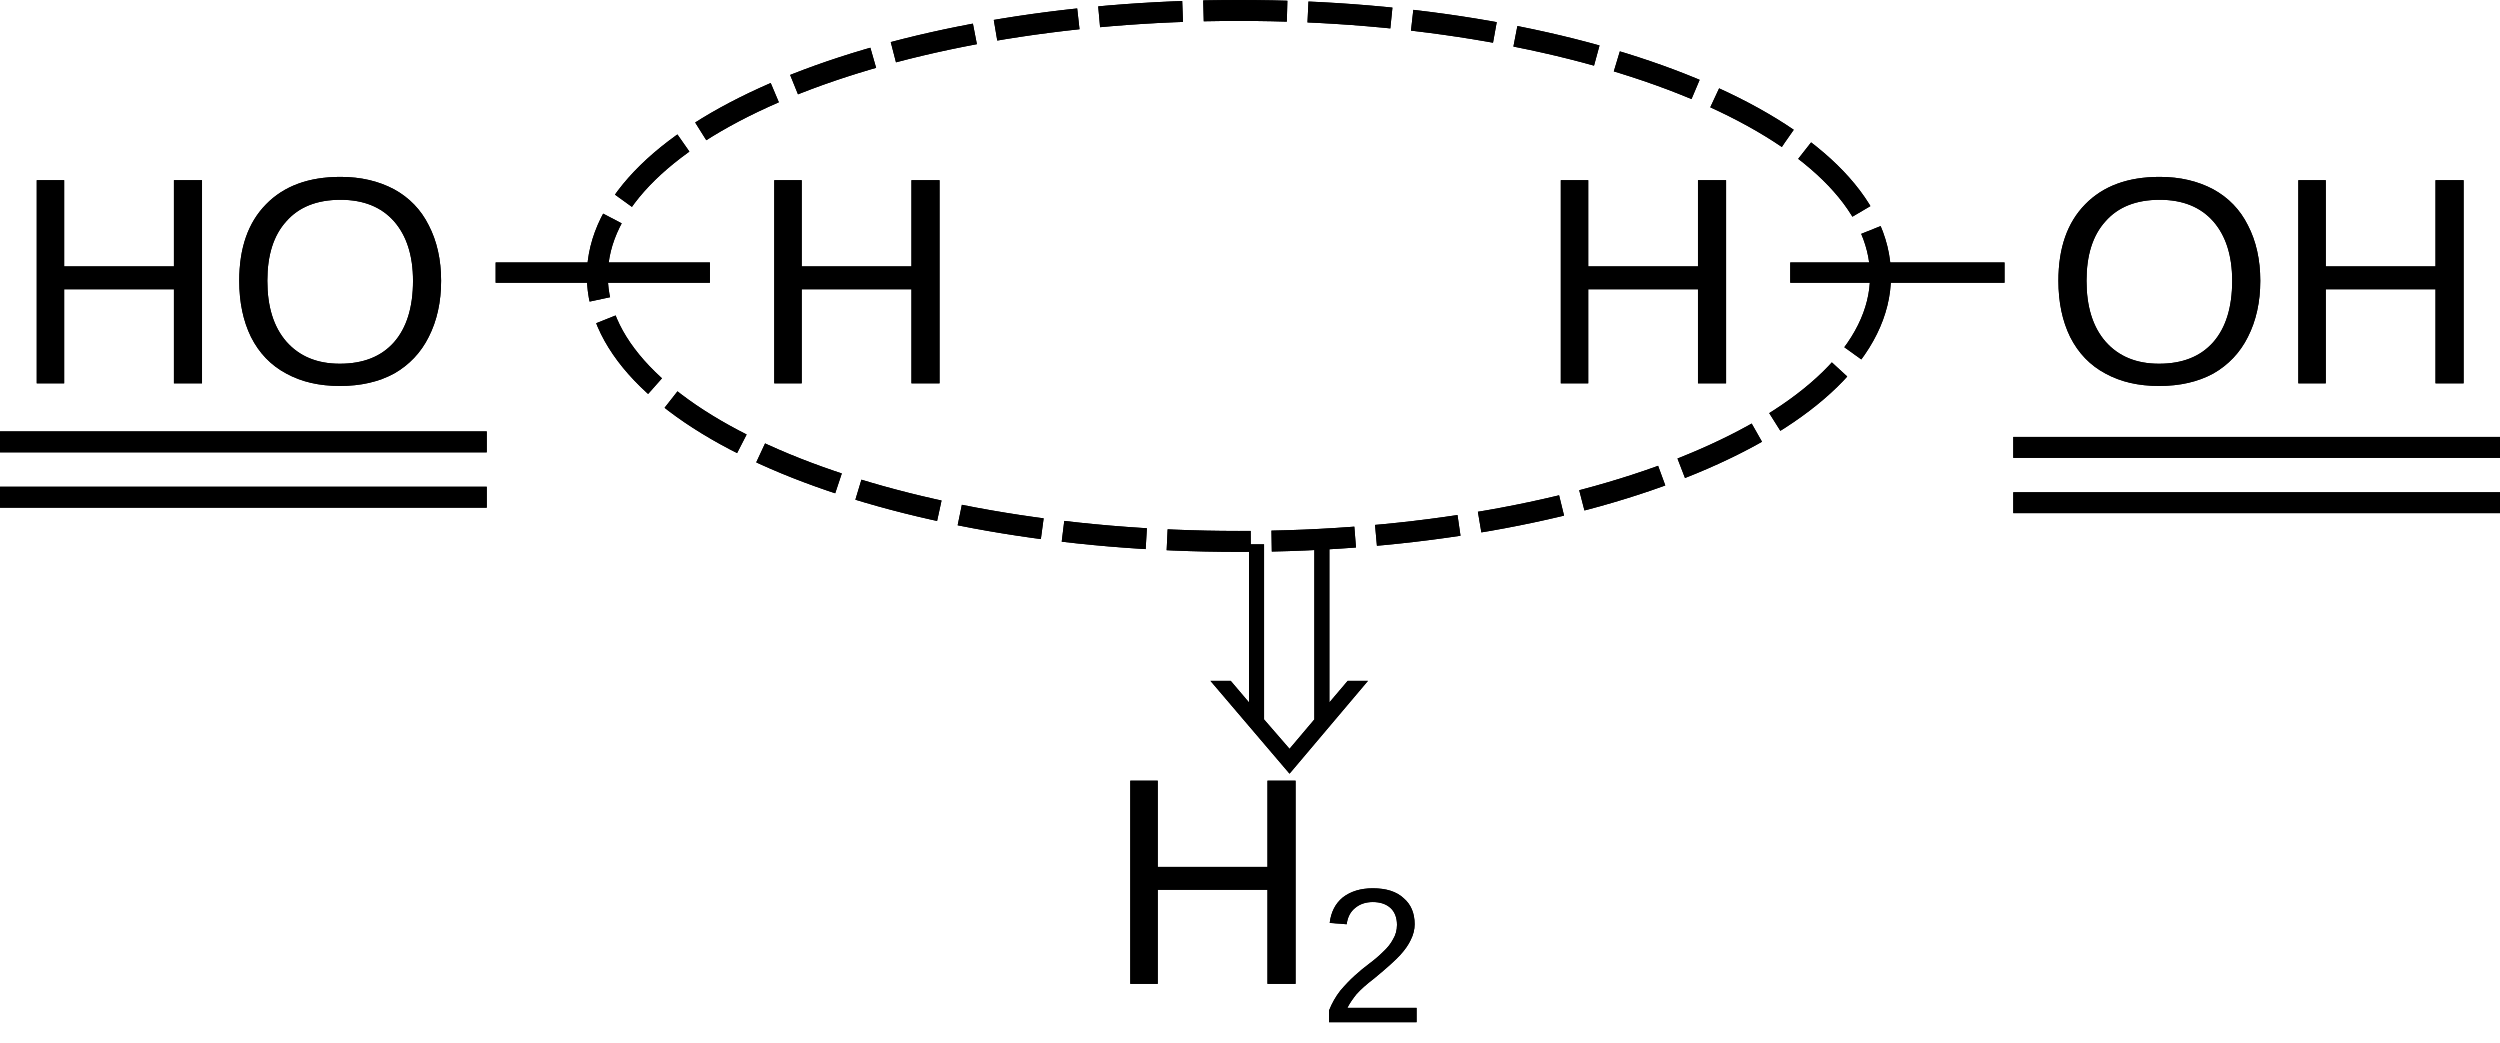
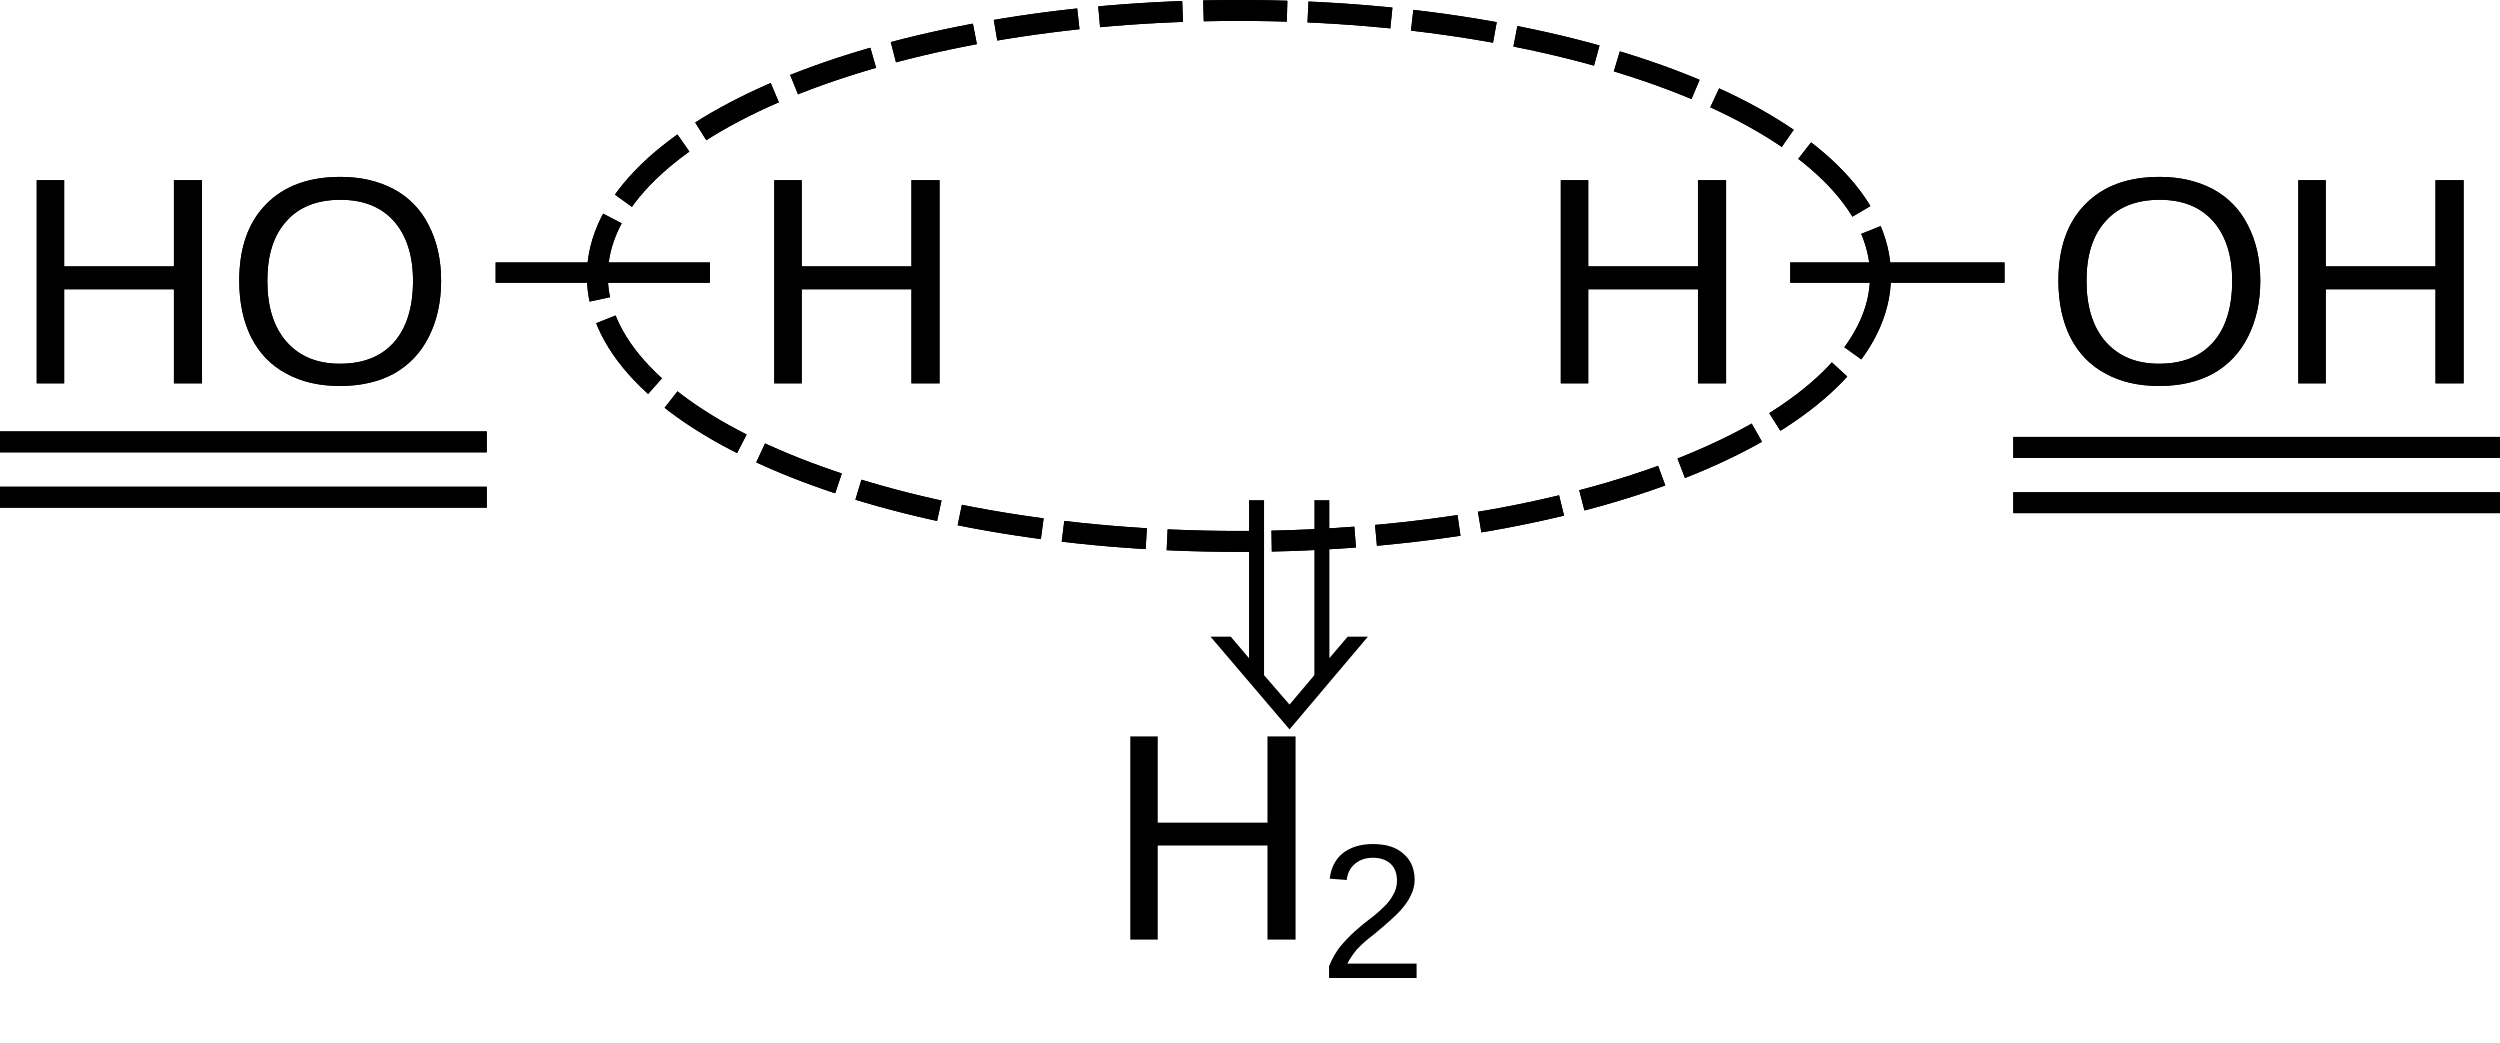
<svg xmlns="http://www.w3.org/2000/svg" width="59.796mm" height="24.944mm" viewBox="0 0 59.796 24.944" version="1.1" id="svg961">
  <defs id="defs955" />
  <g id="layer1" transform="translate(-46.56667,-141.175)">
    <text xml:space="preserve" style="font-style:normal;font-variant:normal;font-weight:normal;font-stretch:normal;font-size:7.056px;line-height:1.25;font-family:Arial;-inkscape-font-specification:Arial;letter-spacing:0px;word-spacing:0px;fill:#000000;fill-opacity:1;stroke:none;stroke-width:0.265" x="46.869" y="150.345" id="text1511">
      <tspan id="tspan1509" x="46.869" y="150.345" style="stroke-width:0.265">HO－H       H－OH</tspan>
    </text>
    <ellipse style="fill:none;stroke:#000000;stroke-width:0.5;stroke-miterlimit:4;stroke-dasharray:2, 0.5;stroke-dashoffset:0;stroke-opacity:1" id="path1513" cx="76.2" cy="147.775" rx="15.346" ry="6.35" />
-     <text xml:space="preserve" style="font-style:normal;font-variant:normal;font-weight:normal;font-stretch:normal;font-size:7.056px;line-height:1.25;font-family:Arial;-inkscape-font-specification:Arial;letter-spacing:0px;word-spacing:0px;fill:#000000;fill-opacity:1;stroke:none;stroke-width:0.265" x="74.348" y="159.681" id="text1517">
-       <tspan id="tspan1515" x="74.348" y="159.681" style="font-size:8.467px;stroke-width:0.265">⇓</tspan>
-     </text>
-     <text xml:space="preserve" style="font-style:normal;font-variant:normal;font-weight:normal;font-stretch:normal;font-size:7.056px;line-height:1.25;font-family:Arial;-inkscape-font-specification:Arial;letter-spacing:0px;word-spacing:0px;fill:#000000;fill-opacity:1;stroke:none;stroke-width:0.265" x="73.025" y="164.708" id="text1521">
-       <tspan id="tspan1519" x="73.025" y="164.708" style="stroke-width:0.265">H<tspan style="font-size:65%;baseline-shift:sub" id="tspan1523">2</tspan>
+     <text xml:space="preserve" style="font-style:normal;font-variant:normal;font-weight:normal;font-stretch:normal;font-size:7.056px;line-height:1.25;font-family:Arial;-inkscape-font-specification:Arial;letter-spacing:0px;word-spacing:0px;fill:#000000;fill-opacity:1;stroke:none;stroke-width:0.265" x="73.025" y="163.65" id="text1521">
+       <tspan id="tspan1519" x="73.025" y="163.65" style="stroke-width:0.265">H<tspan style="font-size:65%;baseline-shift:sub" id="tspan1523">2</tspan>
      </tspan>
    </text>
    <path style="fill:none;stroke:#000000;stroke-width:0.5;stroke-linecap:butt;stroke-linejoin:miter;stroke-miterlimit:4;stroke-dasharray:none;stroke-opacity:1" d="m 46.567,151.744 c 11.377,0 11.642,0 11.642,0" id="path1525" />
    <path style="fill:none;stroke:#000000;stroke-width:0.5;stroke-linecap:butt;stroke-linejoin:miter;stroke-miterlimit:4;stroke-dasharray:none;stroke-opacity:1" d="m 46.567,153.067 c 11.377,0 11.642,0 11.642,0" id="path1525-9" />
    <path style="fill:none;stroke:#000000;stroke-width:0.5;stroke-linecap:butt;stroke-linejoin:miter;stroke-miterlimit:4;stroke-dasharray:none;stroke-opacity:1" d="m 94.721,151.876 c 11.377,0 11.642,0 11.642,0" id="path1525-4" />
    <path style="fill:none;stroke:#000000;stroke-width:0.5;stroke-linecap:butt;stroke-linejoin:miter;stroke-miterlimit:4;stroke-dasharray:none;stroke-opacity:1" d="m 94.721,153.199 c 11.377,0 11.642,0 11.642,0" id="path1525-9-2" />
    <text id="text1562" y="150.345" x="46.869" style="font-style:normal;font-variant:normal;font-weight:normal;font-stretch:normal;font-size:7.056px;line-height:1.25;font-family:Arial;-inkscape-font-specification:Arial;letter-spacing:0px;word-spacing:0px;fill:#000000;fill-opacity:1;stroke:none;stroke-width:0.265" xml:space="preserve">
      <tspan style="stroke-width:0.265" y="150.345" x="46.869" id="tspan1560">HO－H       H－OH</tspan>
    </text>
    <ellipse ry="6.35" rx="15.346" cy="147.775" cx="76.2" id="ellipse1564" style="fill:none;stroke:#000000;stroke-width:0.5;stroke-miterlimit:4;stroke-dasharray:2, 0.5;stroke-dashoffset:0;stroke-opacity:1" />
-     <text id="text1568" y="159.681" x="74.348" style="font-style:normal;font-variant:normal;font-weight:normal;font-stretch:normal;font-size:7.056px;line-height:1.25;font-family:Arial;-inkscape-font-specification:Arial;letter-spacing:0px;word-spacing:0px;fill:#000000;fill-opacity:1;stroke:none;stroke-width:0.265" xml:space="preserve">
-       <tspan style="font-size:8.467px;stroke-width:0.265" y="159.681" x="74.348" id="tspan1566">⇓</tspan>
-     </text>
-     <text id="text1574" y="164.708" x="73.025" style="font-style:normal;font-variant:normal;font-weight:normal;font-stretch:normal;font-size:7.056px;line-height:1.25;font-family:Arial;-inkscape-font-specification:Arial;letter-spacing:0px;word-spacing:0px;fill:#000000;fill-opacity:1;stroke:none;stroke-width:0.265" xml:space="preserve">
-       <tspan style="stroke-width:0.265" y="164.708" x="73.025" id="tspan1572">H<tspan id="tspan1570" style="font-size:65%;baseline-shift:sub">2</tspan>
-       </tspan>
+     <text id="text1568" y="158.623" x="74.348" style="font-style:normal;font-variant:normal;font-weight:normal;font-stretch:normal;font-size:7.056px;line-height:1.25;font-family:Arial;-inkscape-font-specification:Arial;letter-spacing:0px;word-spacing:0px;fill:#000000;fill-opacity:1;stroke:none;stroke-width:0.265" xml:space="preserve">
+       <tspan style="font-size:8.467px;stroke-width:0.265" y="158.623" x="74.348" id="tspan1566">⇓</tspan>
    </text>
    <path id="path1576" d="m 46.567,151.744 c 11.377,0 11.642,0 11.642,0" style="fill:none;stroke:#000000;stroke-width:0.5;stroke-linecap:butt;stroke-linejoin:miter;stroke-miterlimit:4;stroke-dasharray:none;stroke-opacity:1" />
    <path id="path1578" d="m 46.567,153.067 c 11.377,0 11.642,0 11.642,0" style="fill:none;stroke:#000000;stroke-width:0.5;stroke-linecap:butt;stroke-linejoin:miter;stroke-miterlimit:4;stroke-dasharray:none;stroke-opacity:1" />
    <path id="path1580" d="m 94.721,151.876 c 11.377,0 11.642,0 11.642,0" style="fill:none;stroke:#000000;stroke-width:0.5;stroke-linecap:butt;stroke-linejoin:miter;stroke-miterlimit:4;stroke-dasharray:none;stroke-opacity:1" />
    <path id="path1582" d="m 94.721,153.199 c 11.377,0 11.642,0 11.642,0" style="fill:none;stroke:#000000;stroke-width:0.5;stroke-linecap:butt;stroke-linejoin:miter;stroke-miterlimit:4;stroke-dasharray:none;stroke-opacity:1" />
  </g>
</svg>
